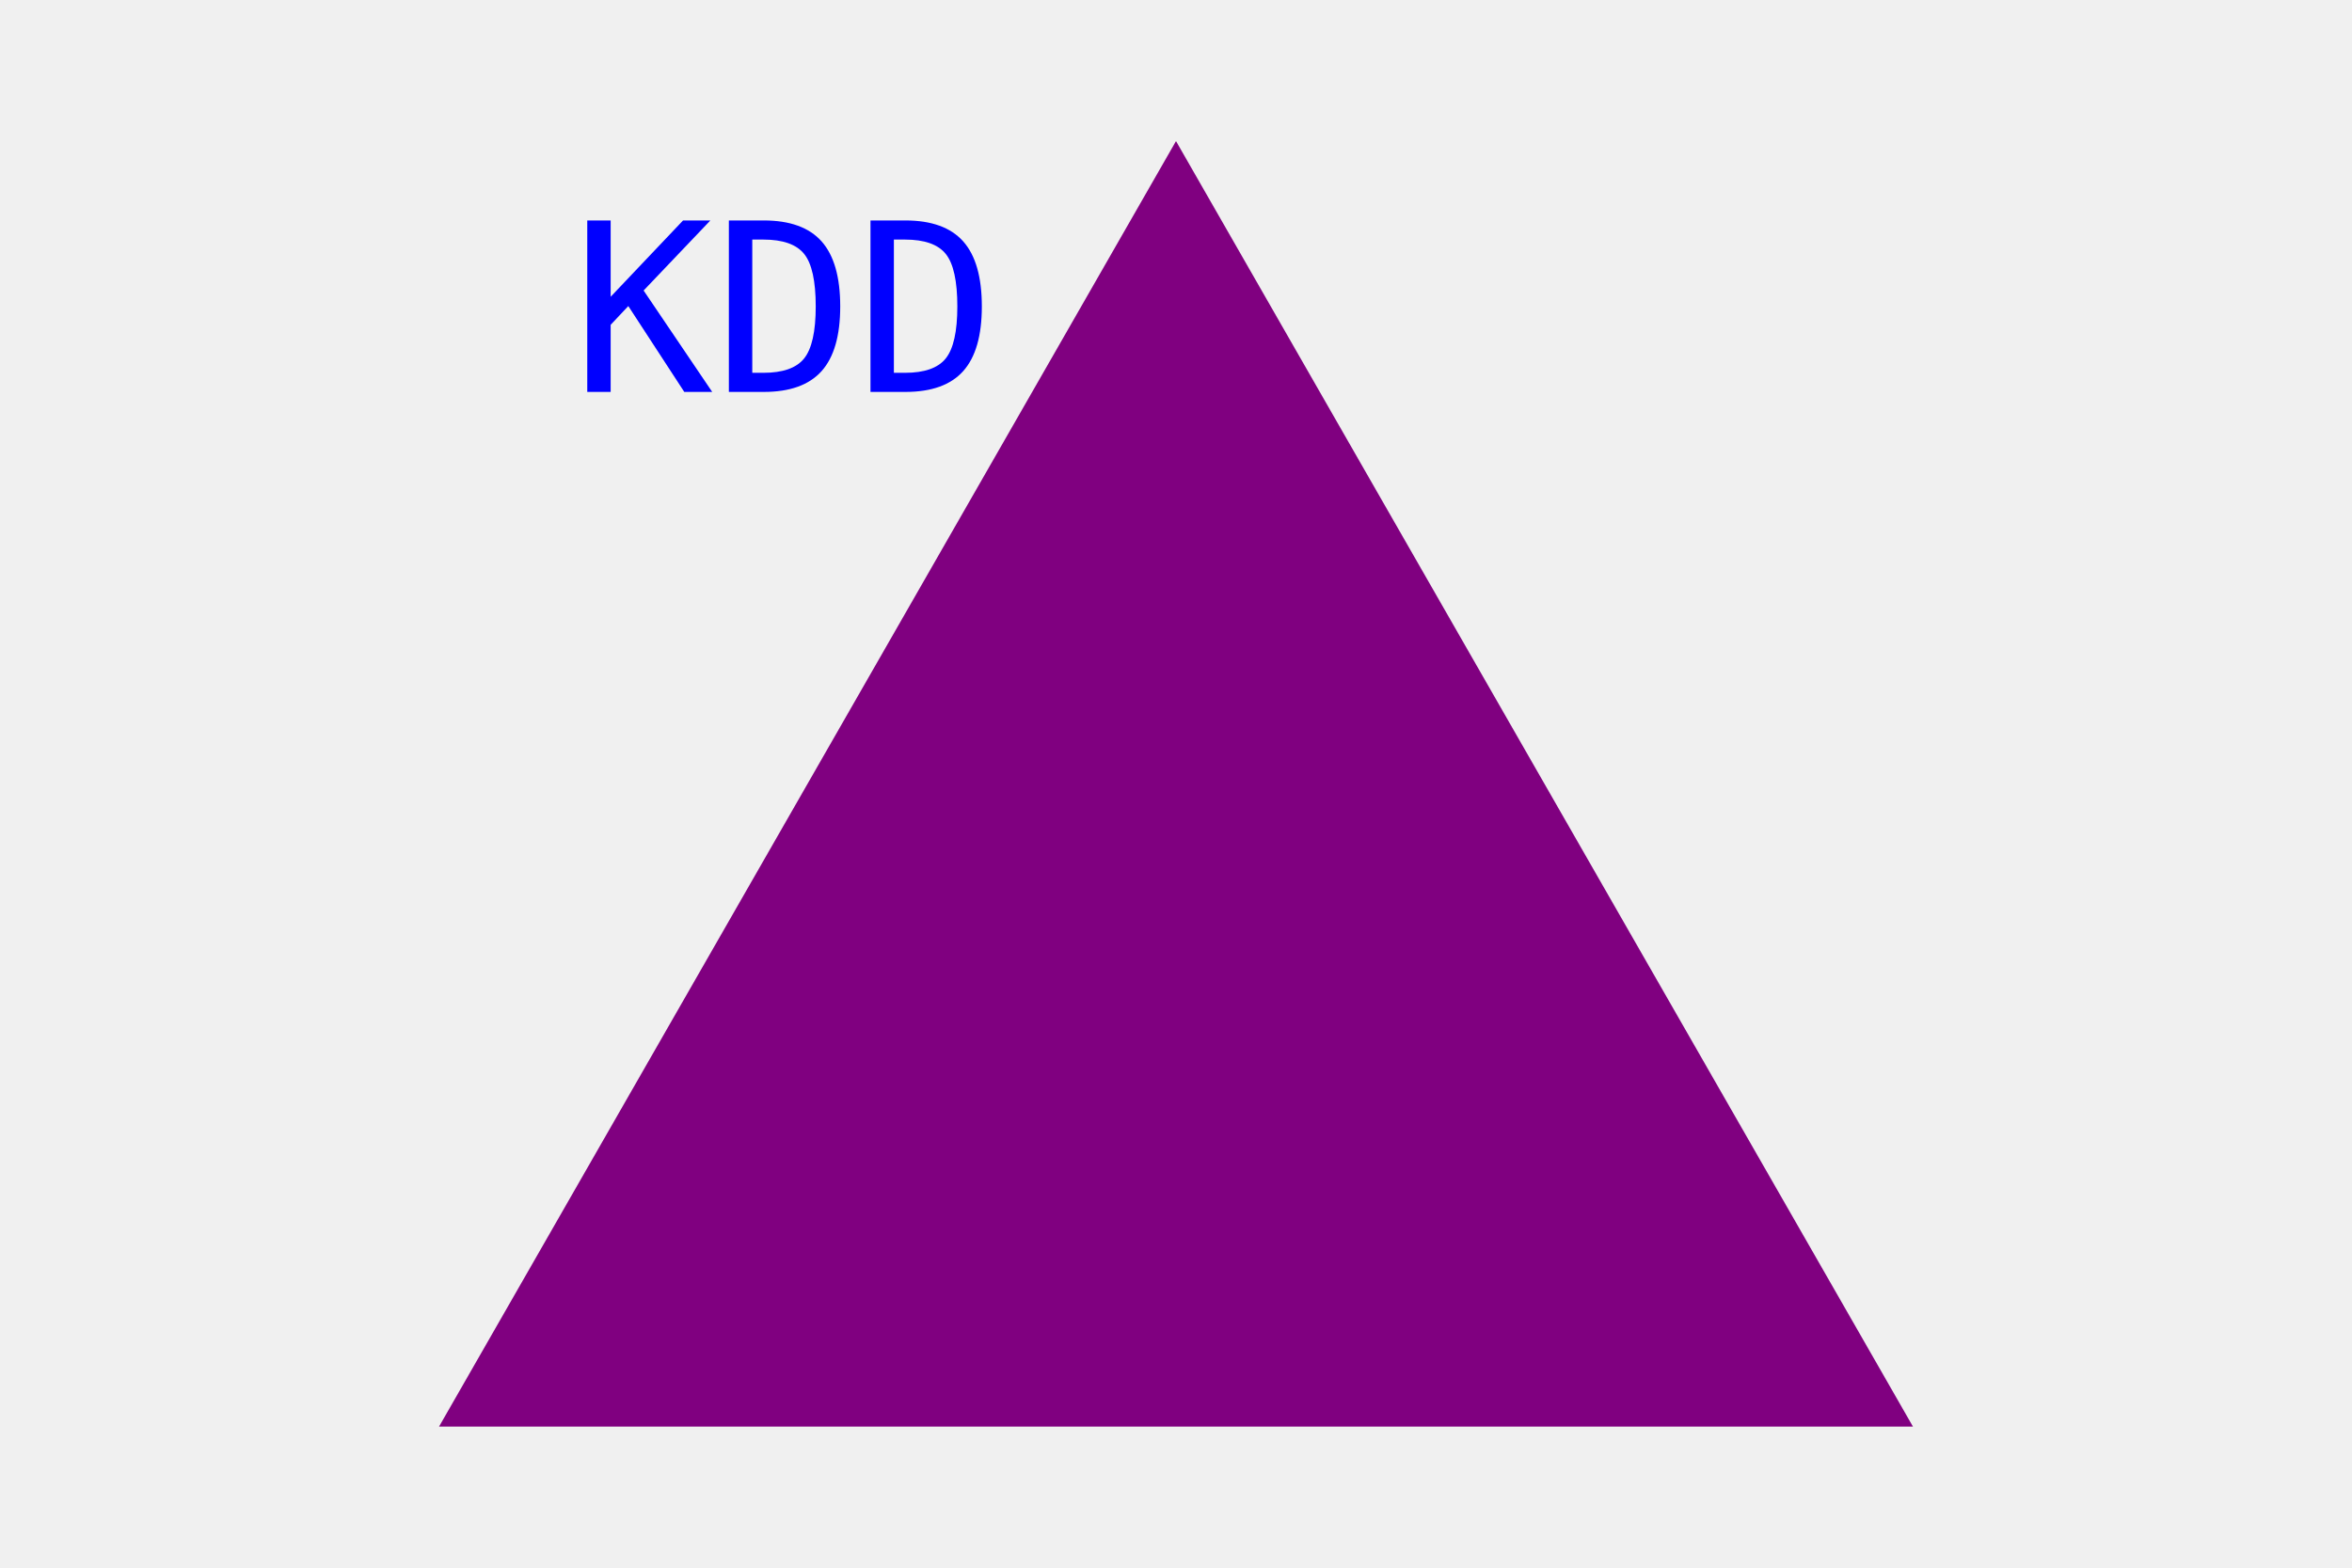
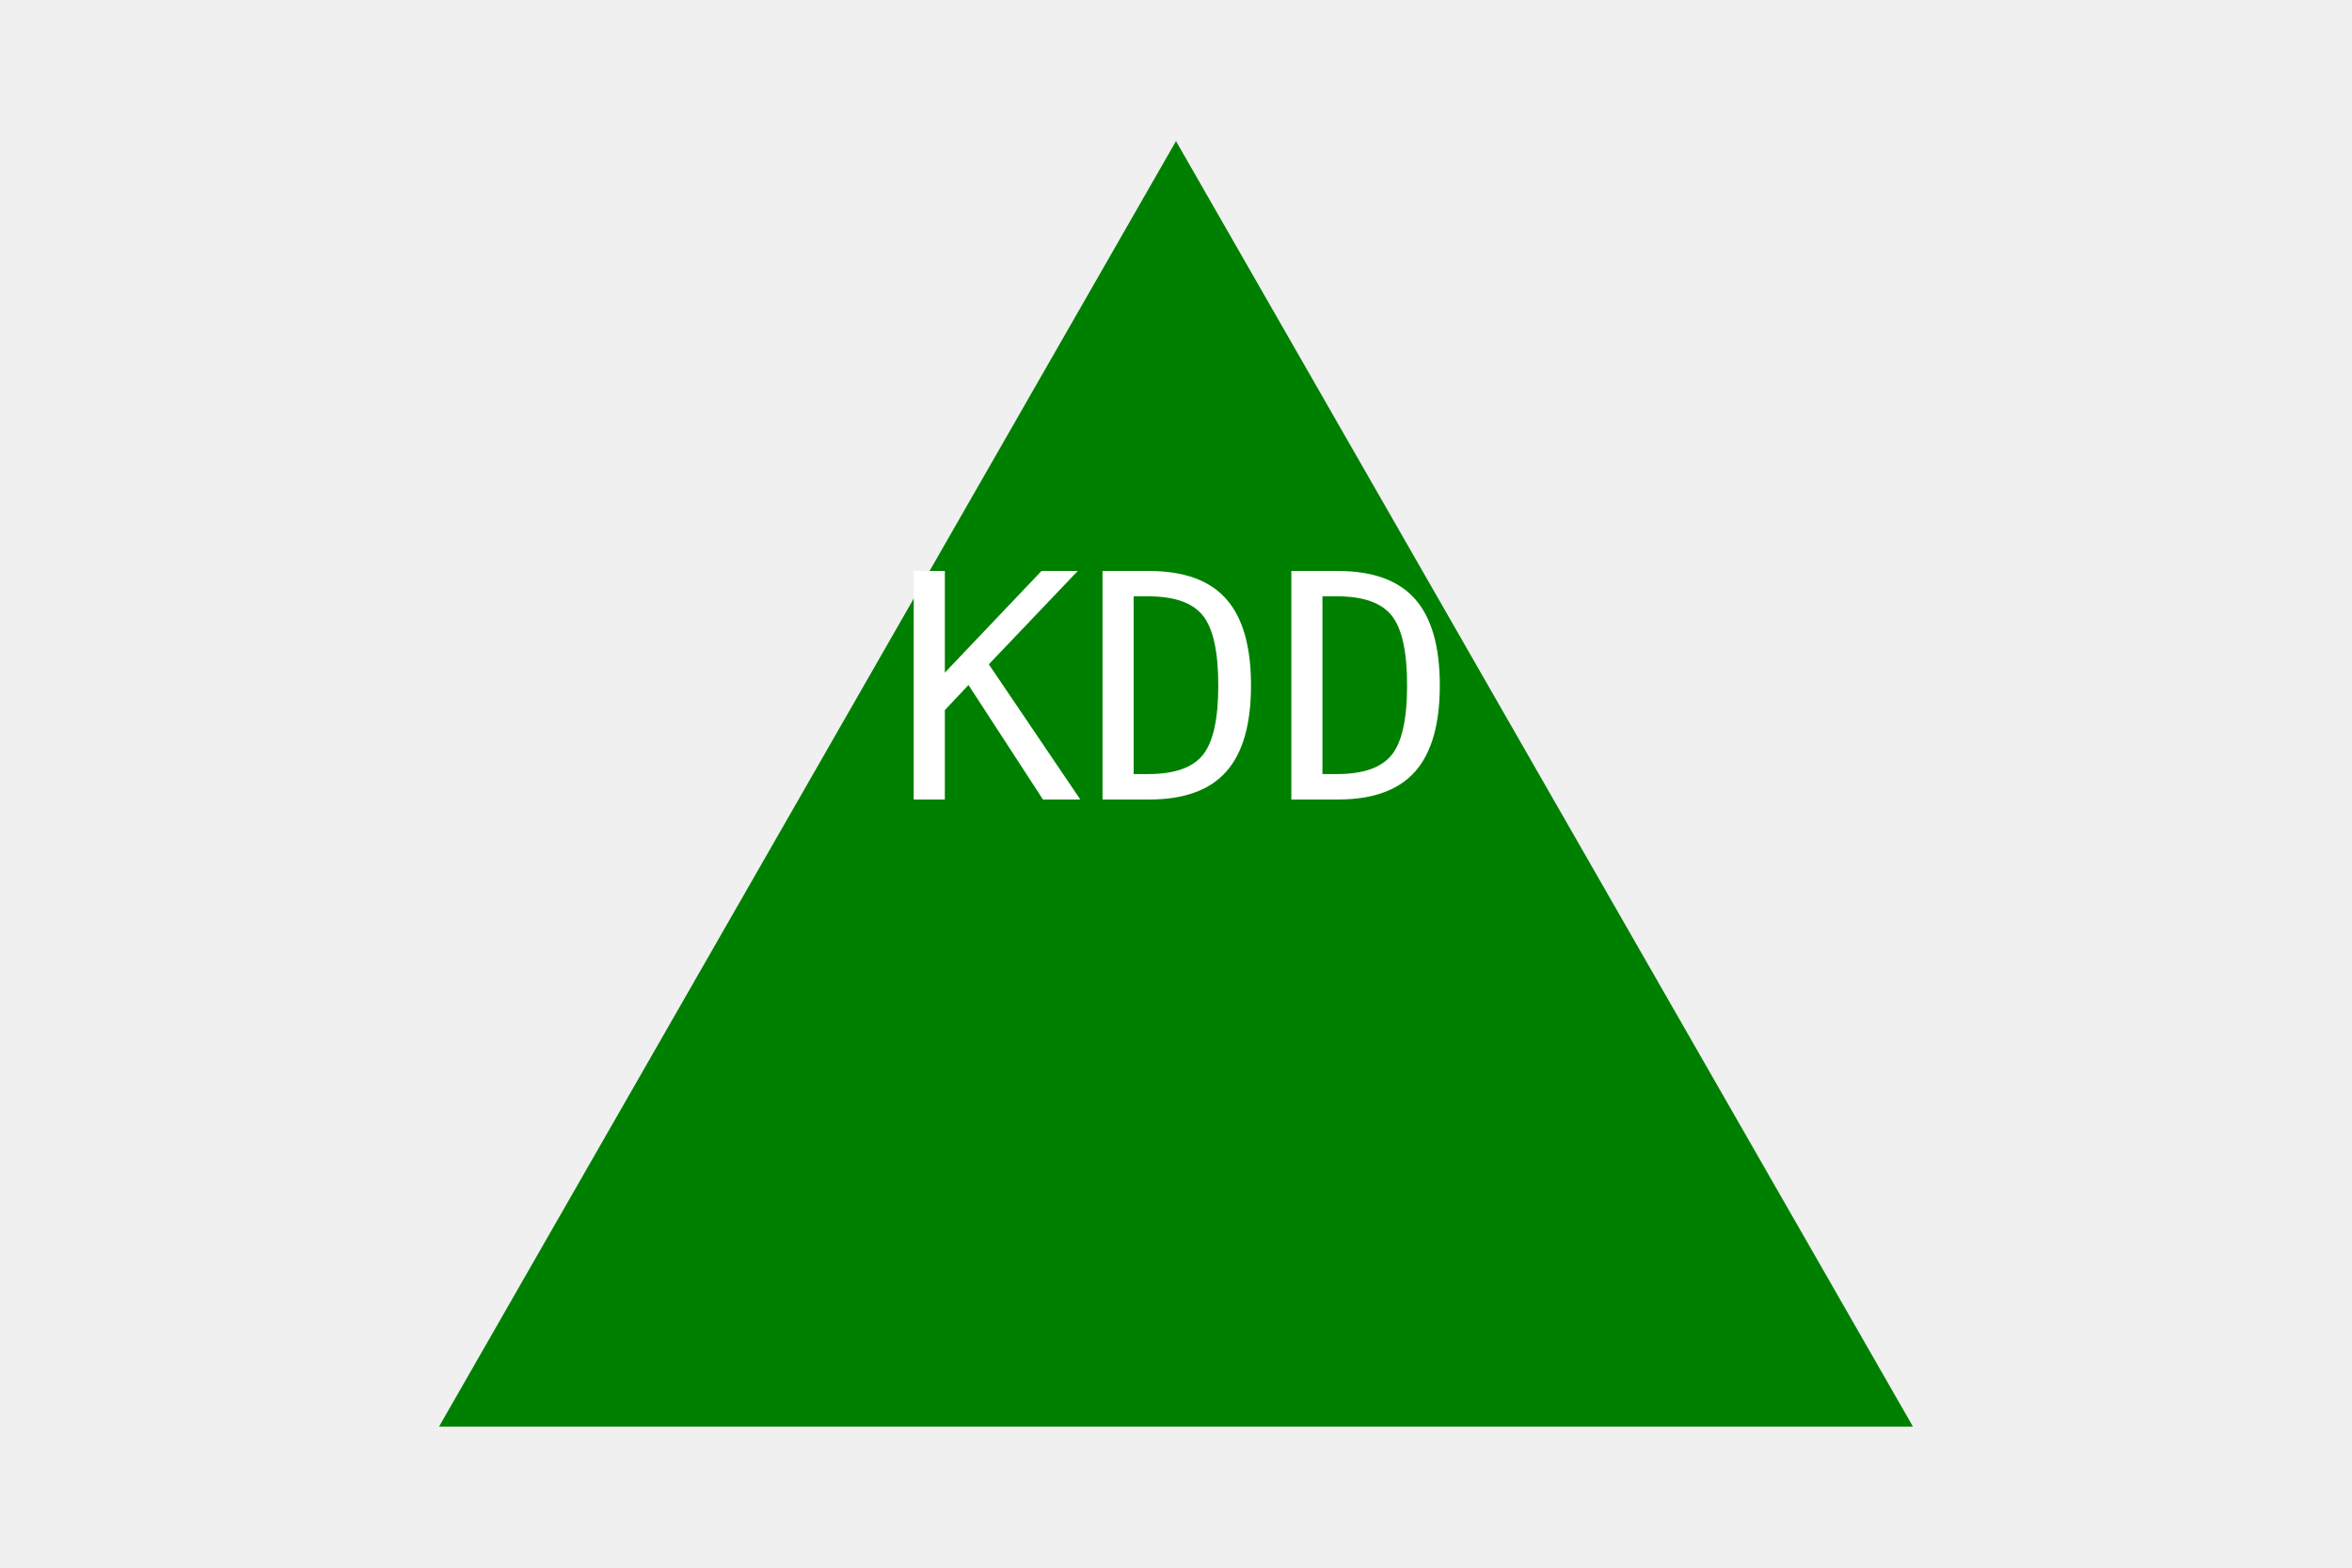
- <svg xmlns="http://www.w3.org/2000/svg" height="200" width="300">
-   <polygon height="100%" width="100%" points="150 ,18 244,182 56, 182" fill="Purple" />
-   <text x="100" y="50" font-family="monospace" font-size="30" fill="Blue" text-anchor="middle">KDD</text>
+ <svg xmlns="http://www.w3.org/2000/svg" width="300" height="200">
+   <polygon points="150, 18 244, 182 56, 182" fill="green" />
+   <text x="150" y="90" font-family="monospace" font-size="40" fill="white" text-anchor="middle" dy=".3em">KDD</text>
</svg>
